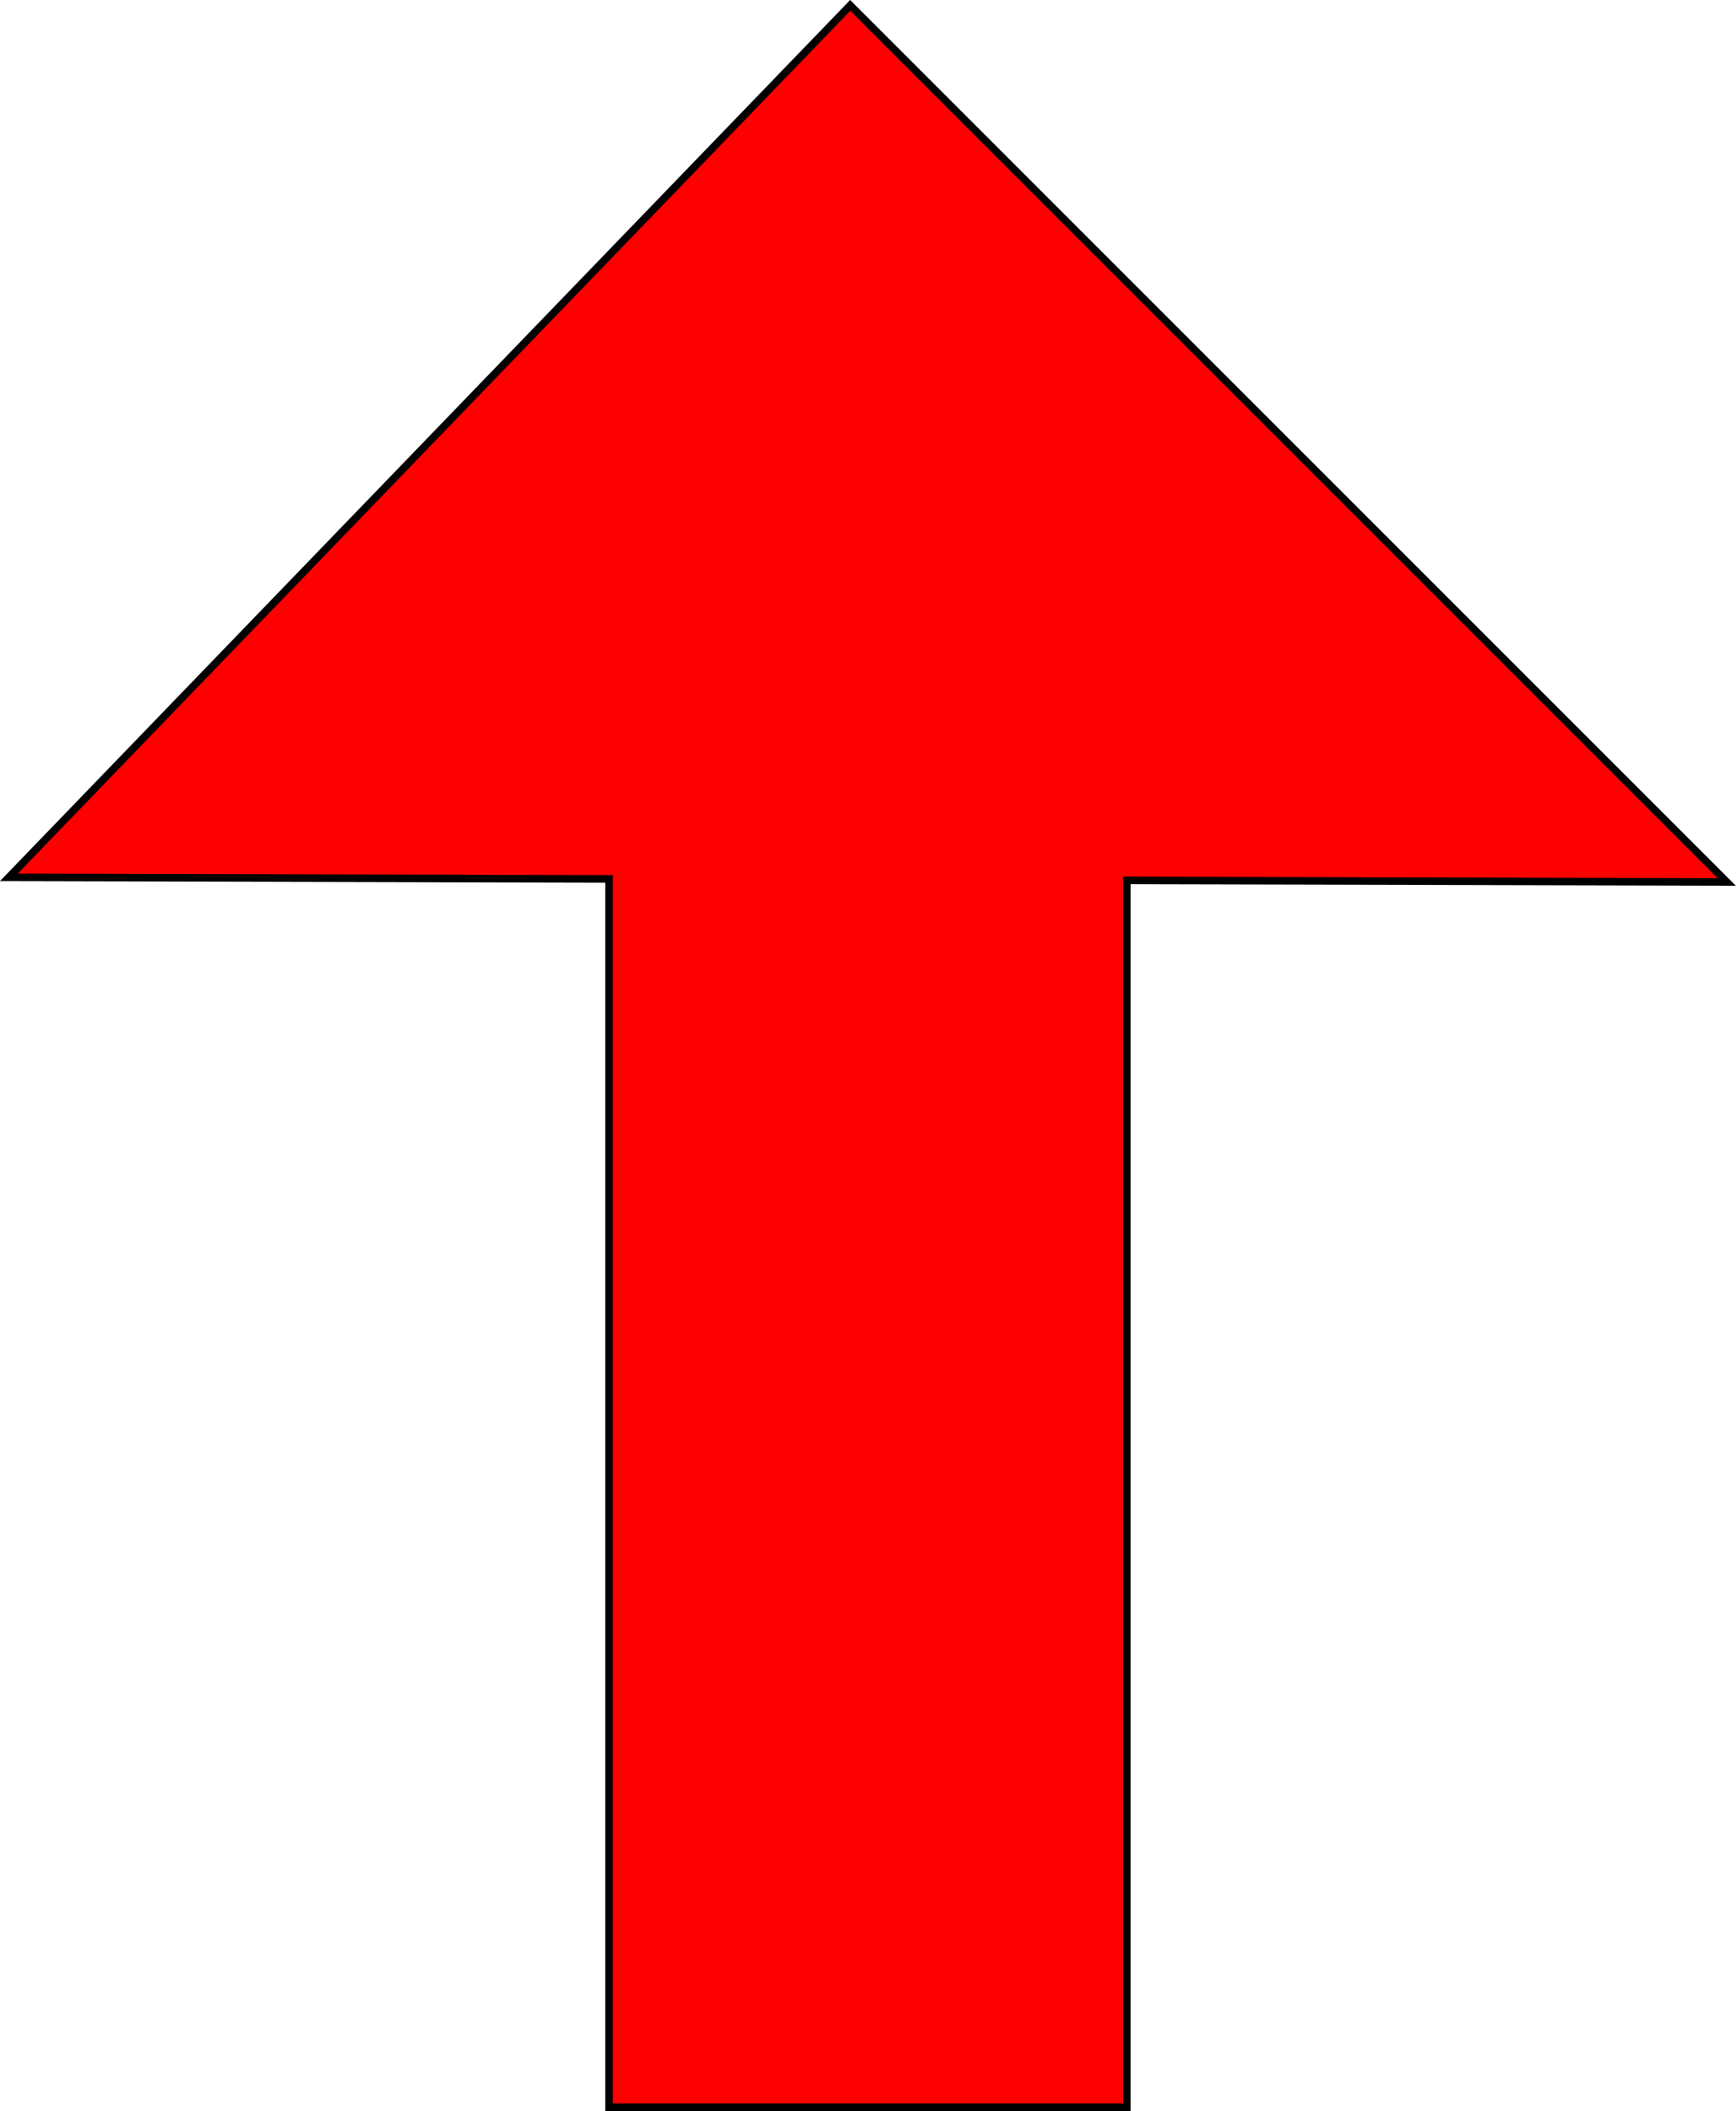
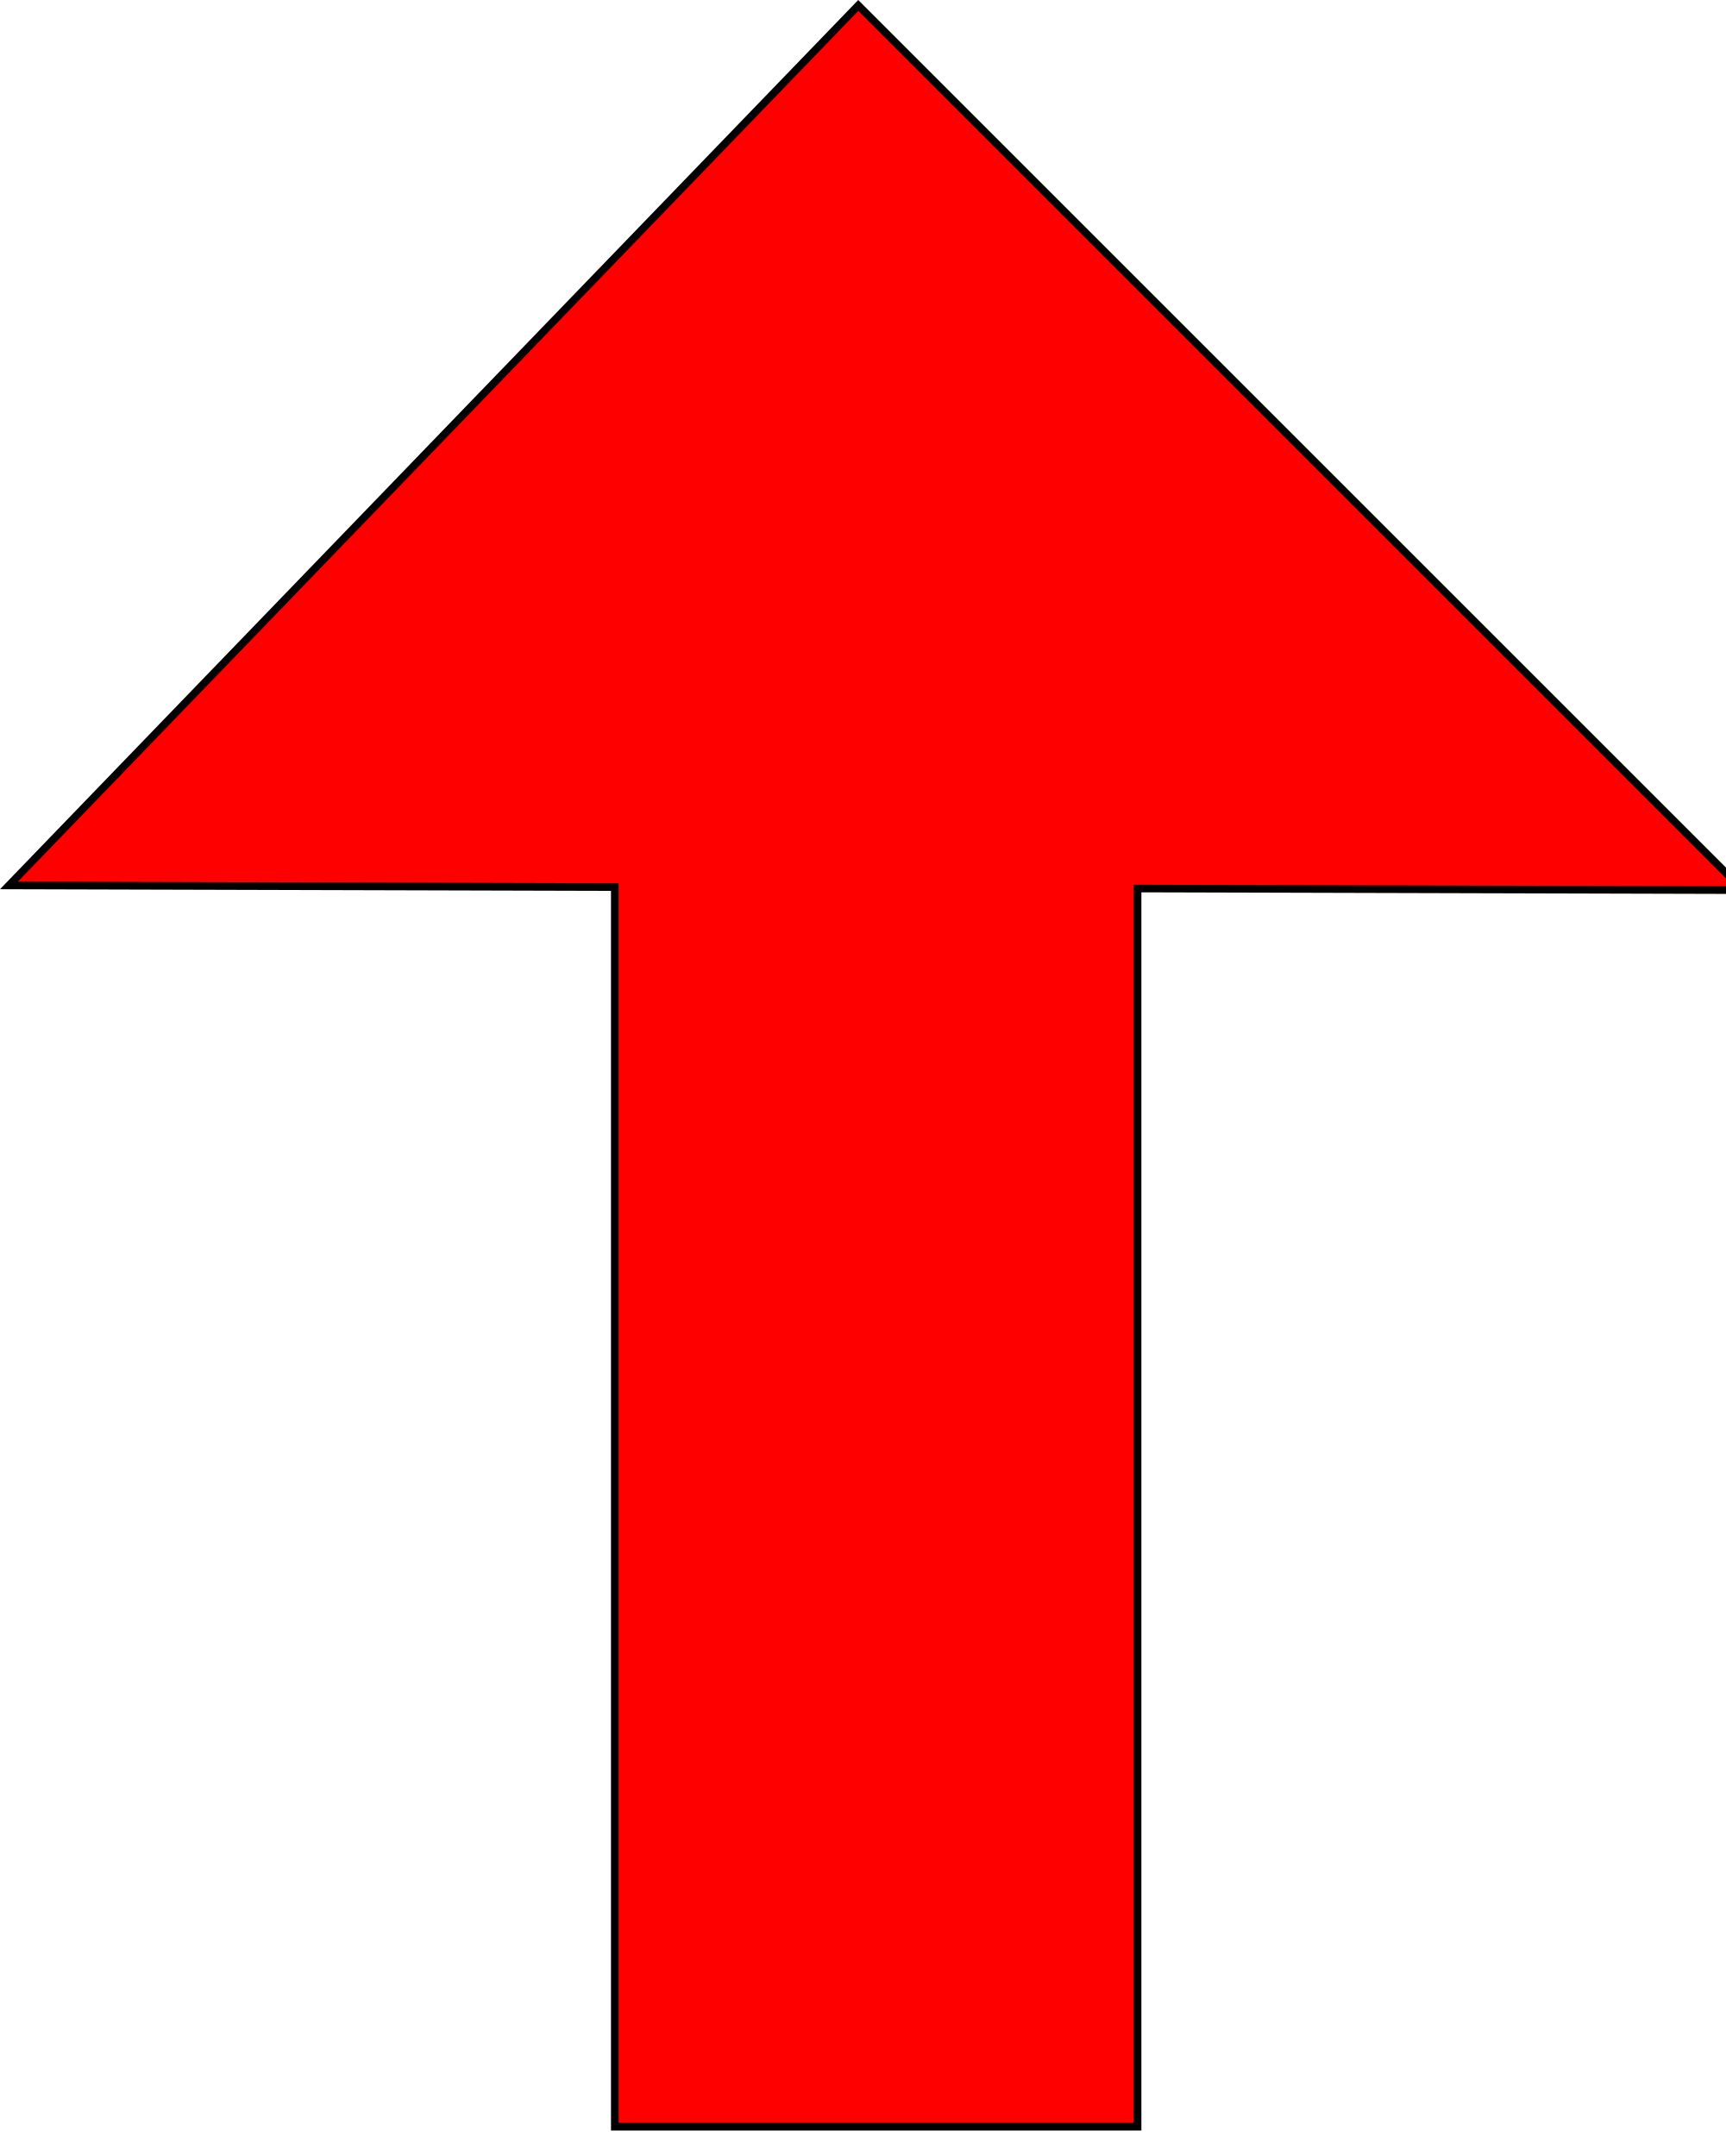
- <svg xmlns="http://www.w3.org/2000/svg" width="60.948mm" height="74.113mm" viewBox="0 0 60.948 74.113" version="1.1" id="svg5">
-   <defs id="defs2" />
-   <g id="layer1" transform="translate(-14.50533,-49.07696)">
-     <path id="rect846" style="fill:#ff0000;stroke:#000000;stroke-width:0.265;stroke-opacity:1" d="m 44.356,49.266 -29.54,30.612 21.072,0.057 V 123.058 H 54.07 V 79.985 l 21.062,0.057 z" />
+ <svg xmlns="http://www.w3.org/2000/svg" width="60" height="75" viewBox="0 0 60 75" version="1.1">
+   <g transform="translate(-14.50533,-49.07696)">
+     <path style="fill:#ff0000;stroke:#000000;stroke-width:0.265;stroke-opacity:1" d="m 44.356,49.266 -29.54,30.612 21.072,0.057 V 123.058 H 54.07 V 79.985 l 21.062,0.057 z" />
  </g>
</svg>
